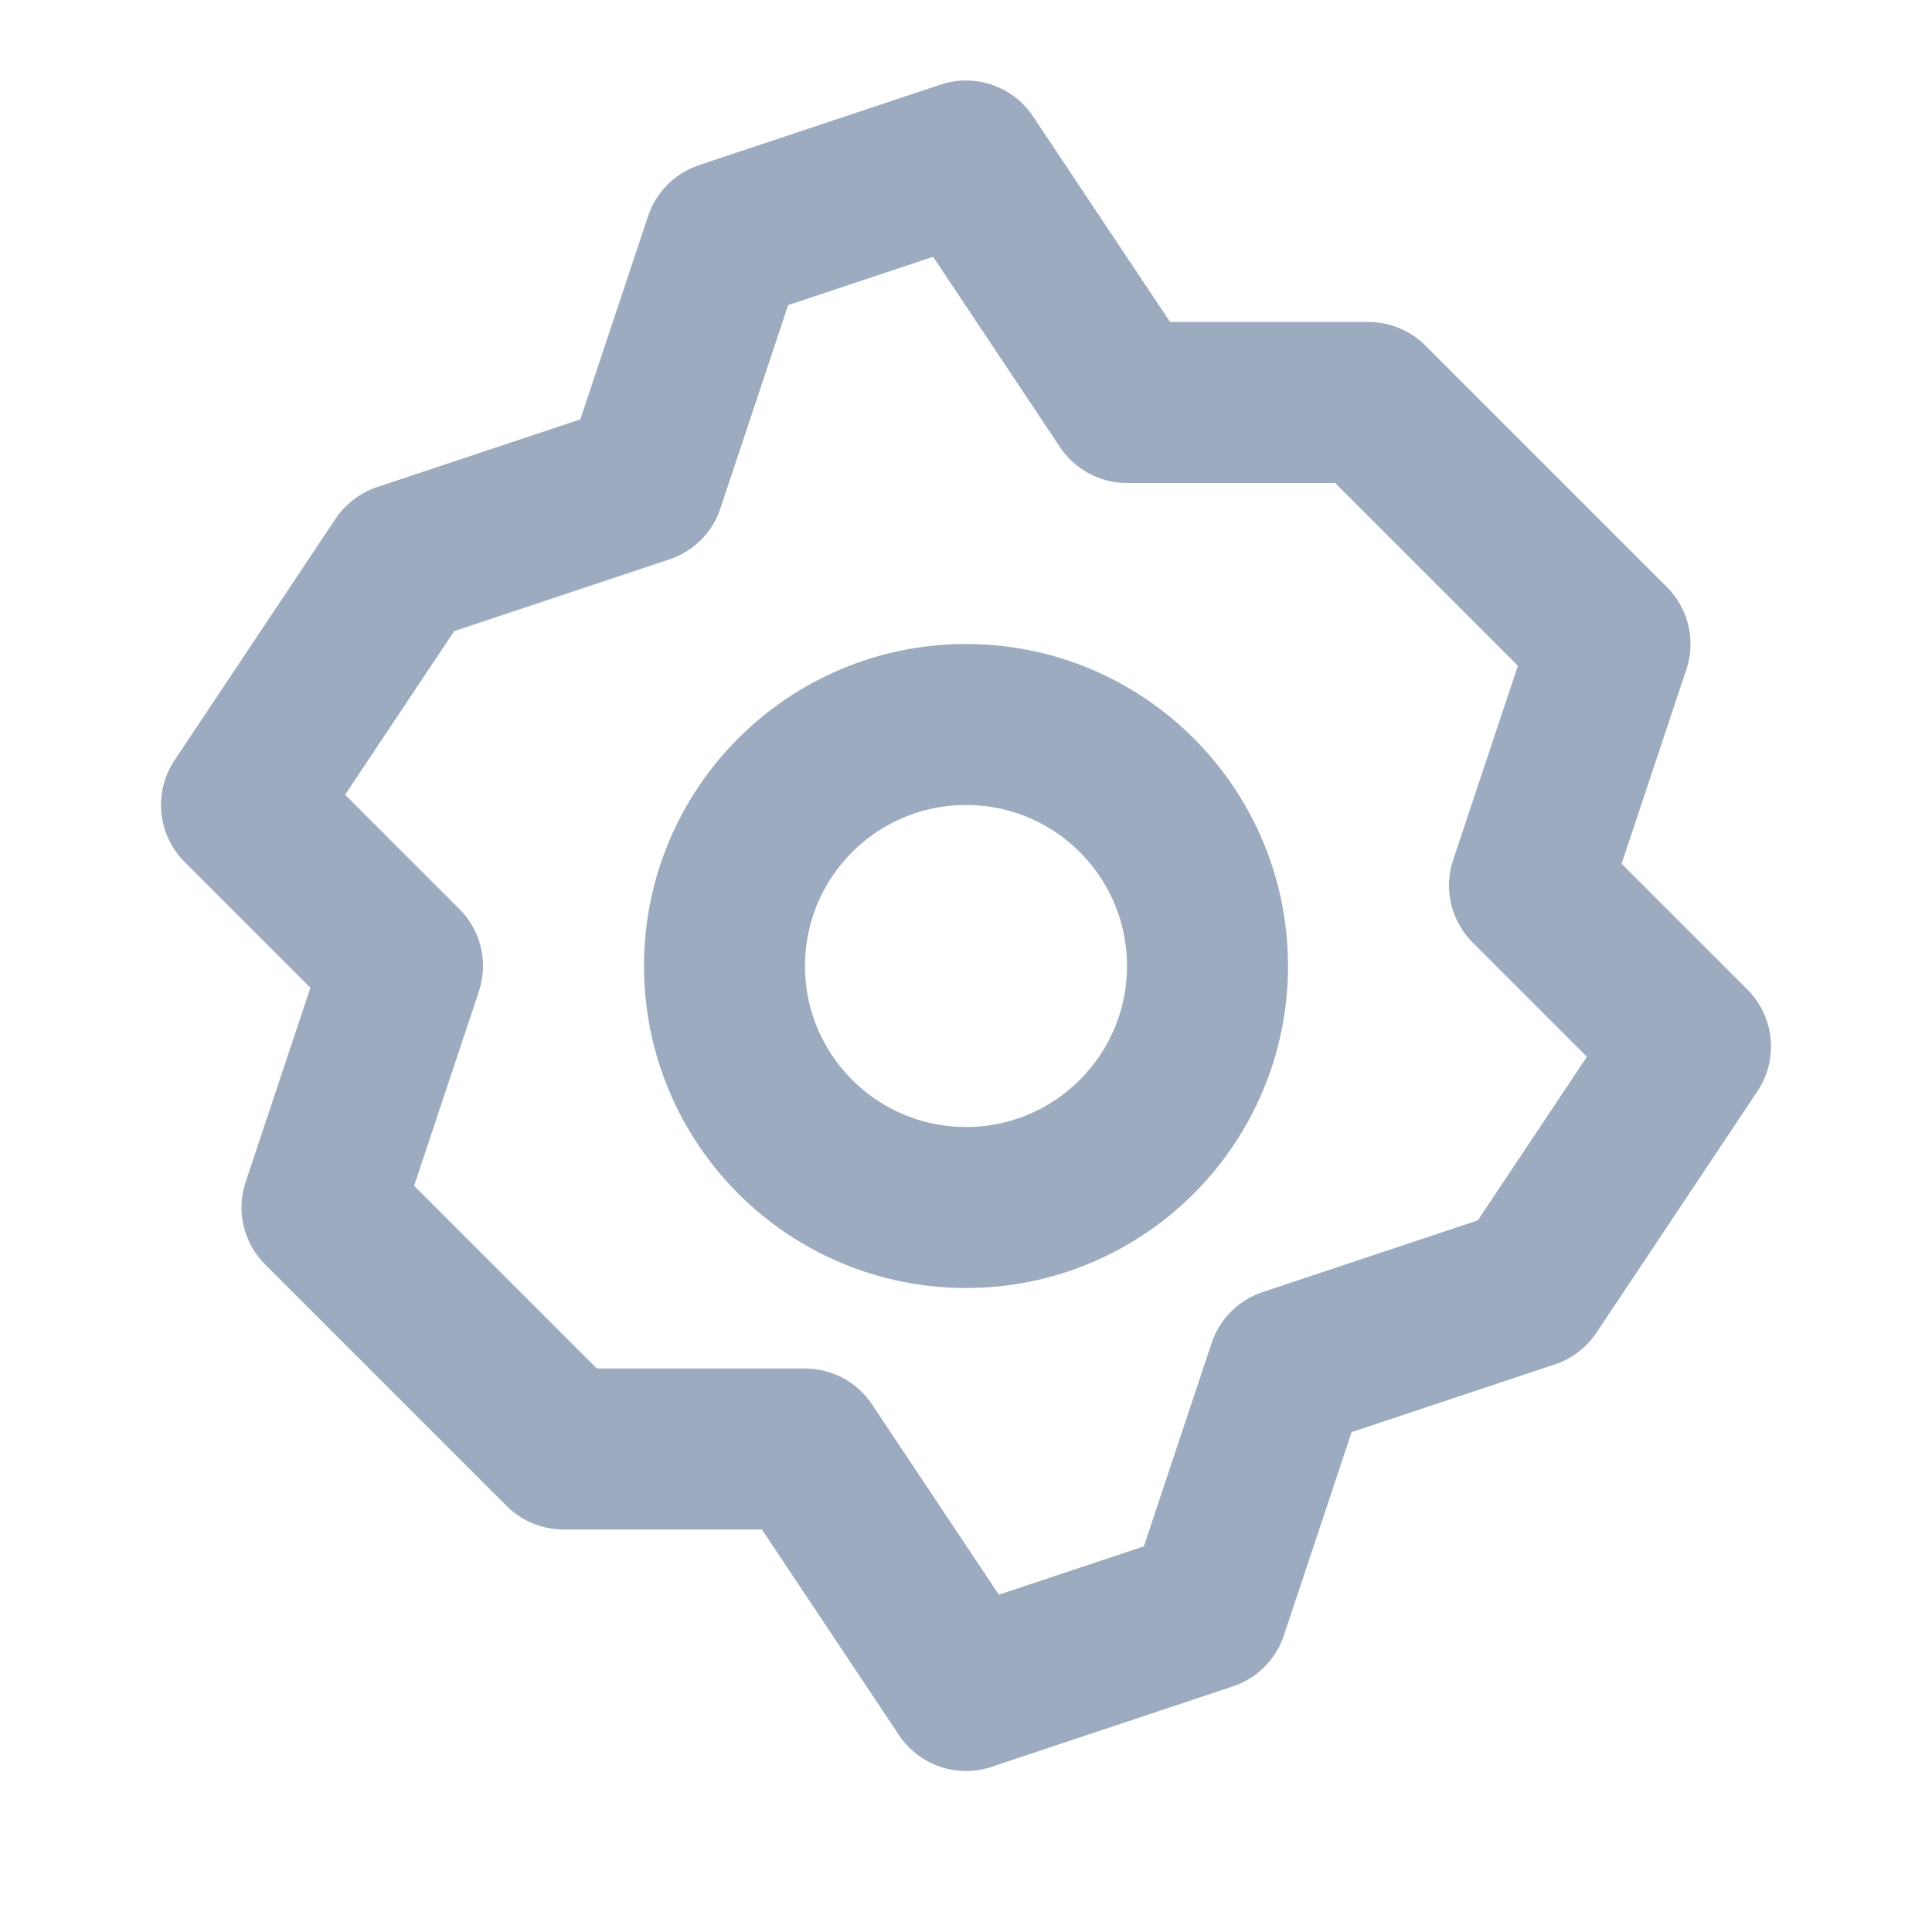
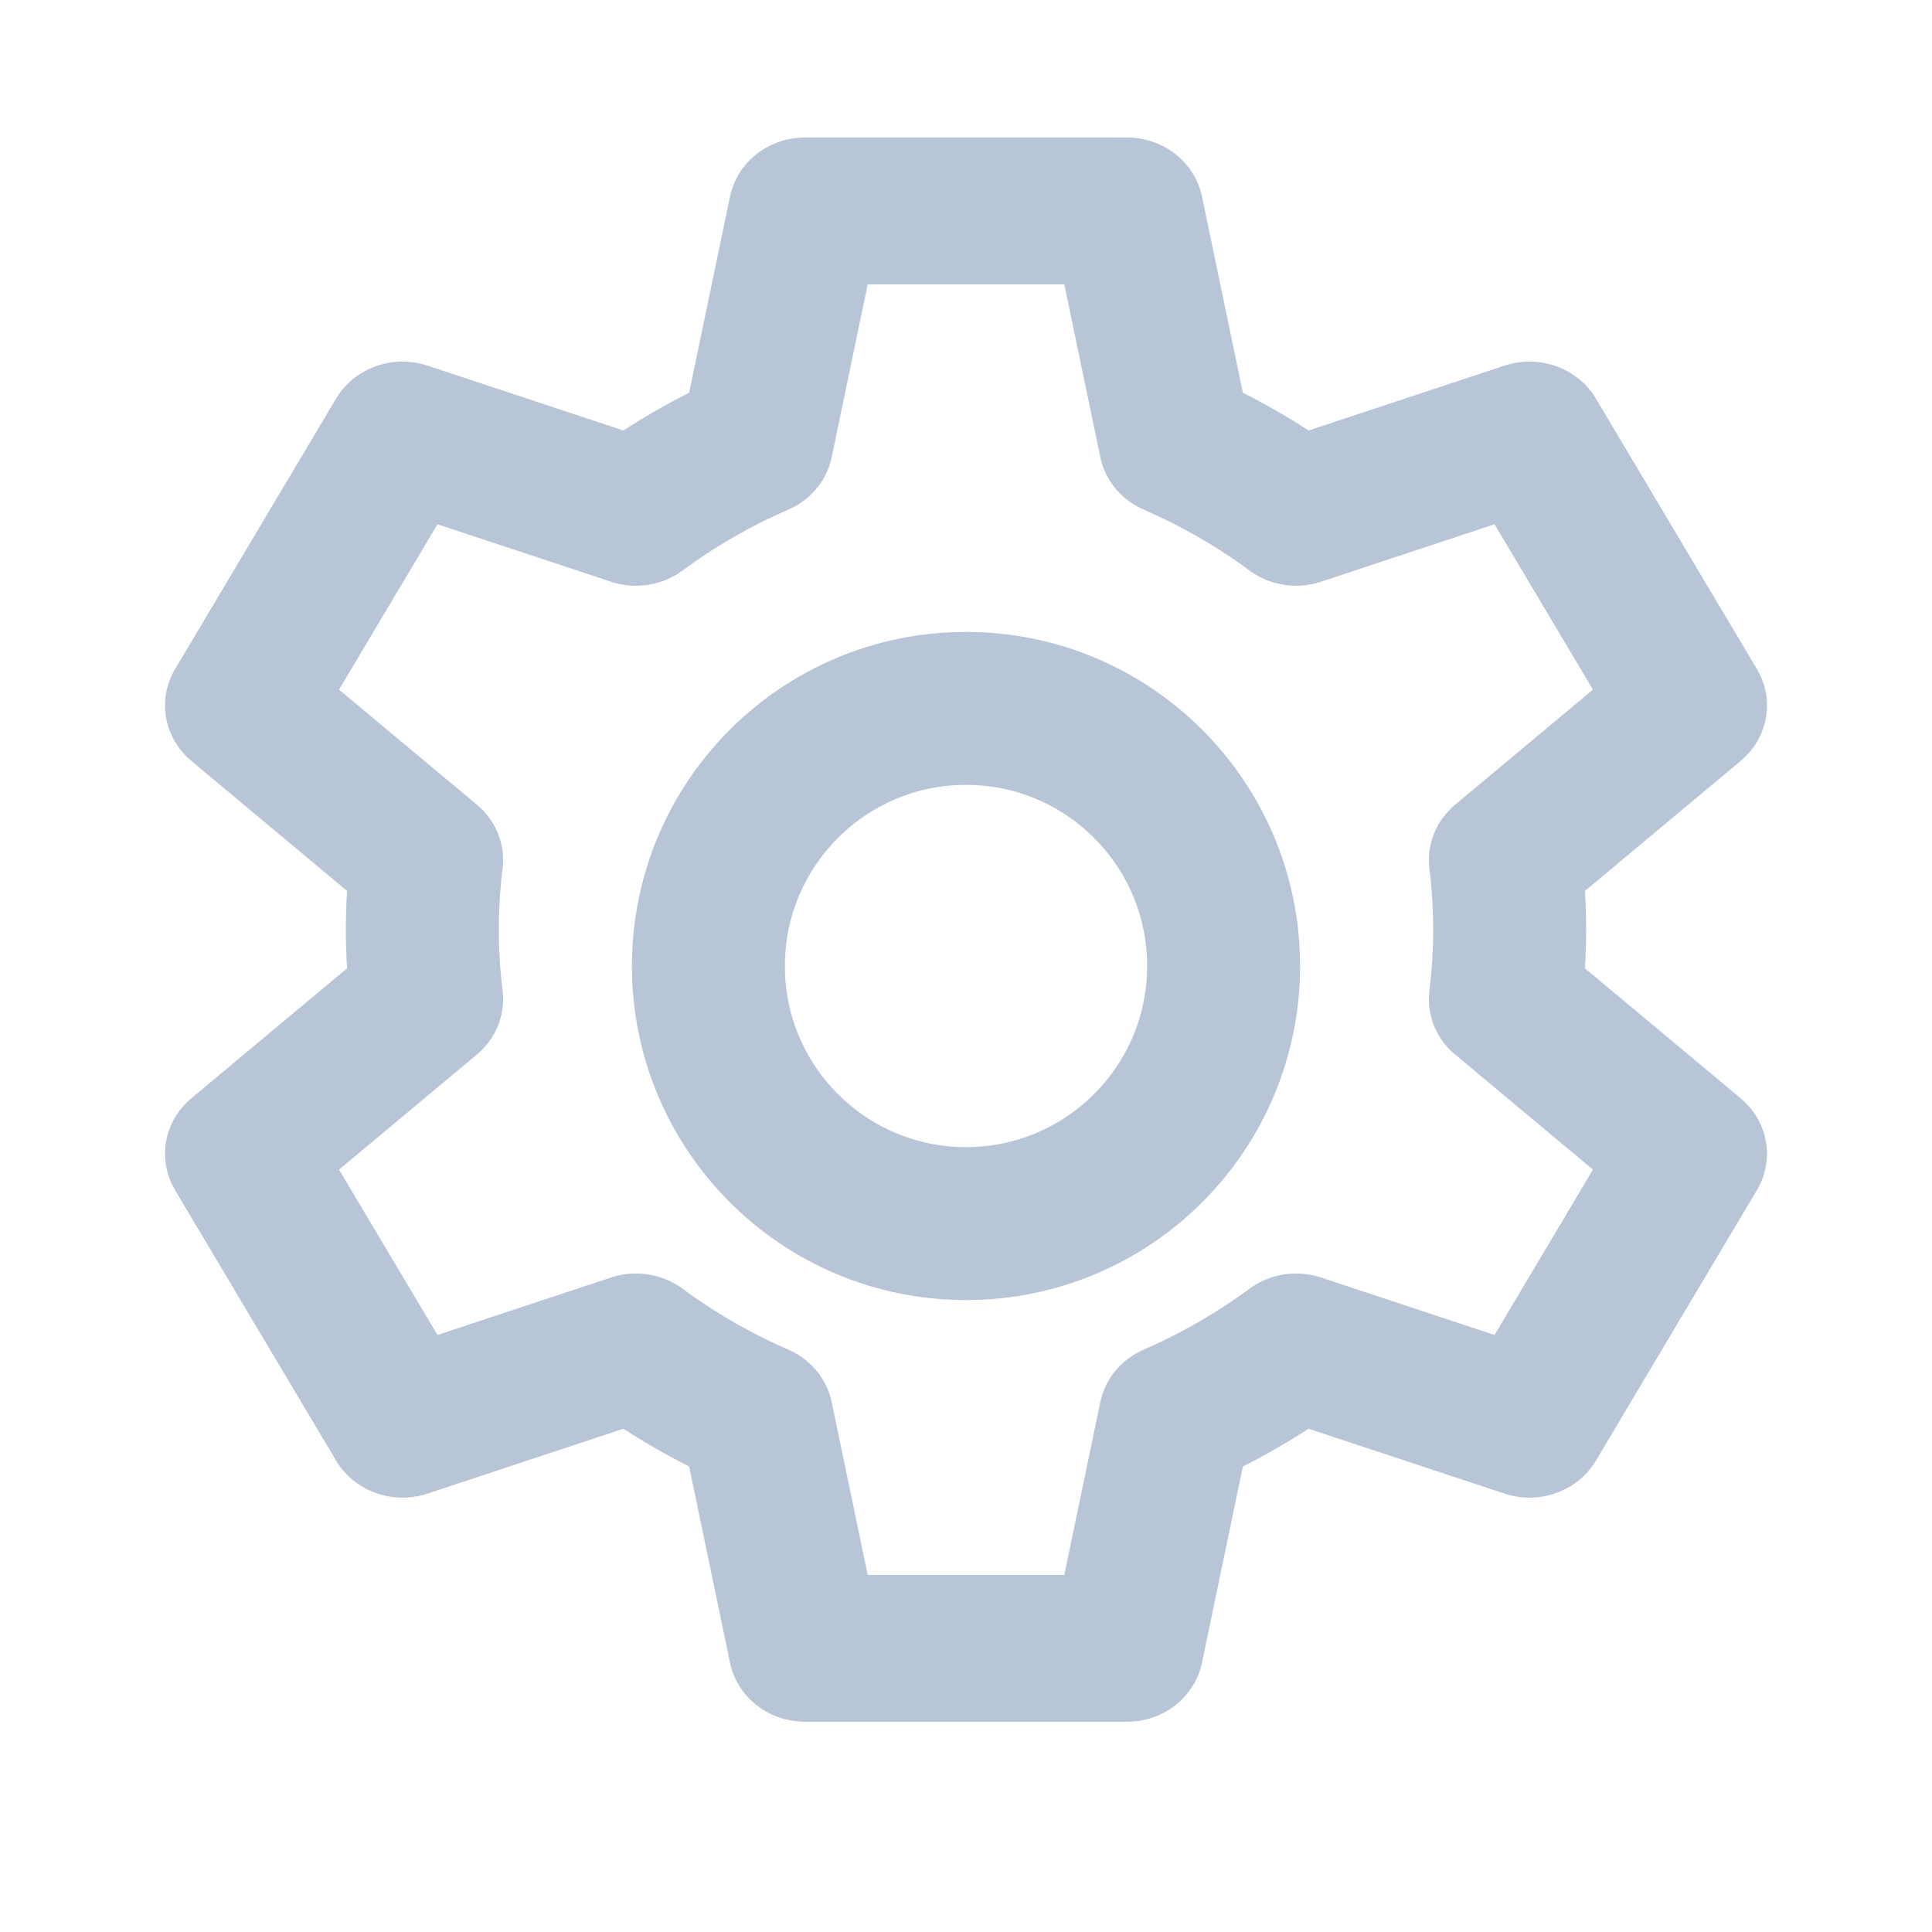
- <svg xmlns="http://www.w3.org/2000/svg" viewBox="0 0 24 24" fill="none" stroke="#9cabbf" stroke-width="2" stroke-linejoin="round">
-   <path d="m9 3-1 3-3 1-2 3 2 2-1 3 3 3h3l2 3 3-1 1-3 3-1 2-3-2-2 1-3-3-3h-3l-2-3z" />
-   <circle cx="12" cy="12" r="3" />
+ <svg xmlns="http://www.w3.org/2000/svg" viewBox="0 0 24 24" fill="none" stroke="#b7c5d7" stroke-width="1.9" stroke-linecap="round" stroke-linejoin="round">
+   <path d="M10 2h4l.6 3a7.6 7.6 0 0 1 1.5.9l2.9-1 2 3.5-2.3 2a7.6 7.6 0 0 1 0 1.8l2.3 2-2 3.5-2.9-1a7.6 7.6 0 0 1-1.5.9l-.6 3h-4l-.6-3a7.6 7.6 0 0 1-1.5-.9l-2.9 1-2-3.5 2.3-2a7.6 7.6 0 0 1 0-1.8l-2.3-2 2-3.5 2.9 1A7.6 7.6 0 0 1 9.4 5z" transform="translate(0 .7) scale(1 .96)" />
+   <circle cx="12" cy="12" r="3.2" />
</svg>
